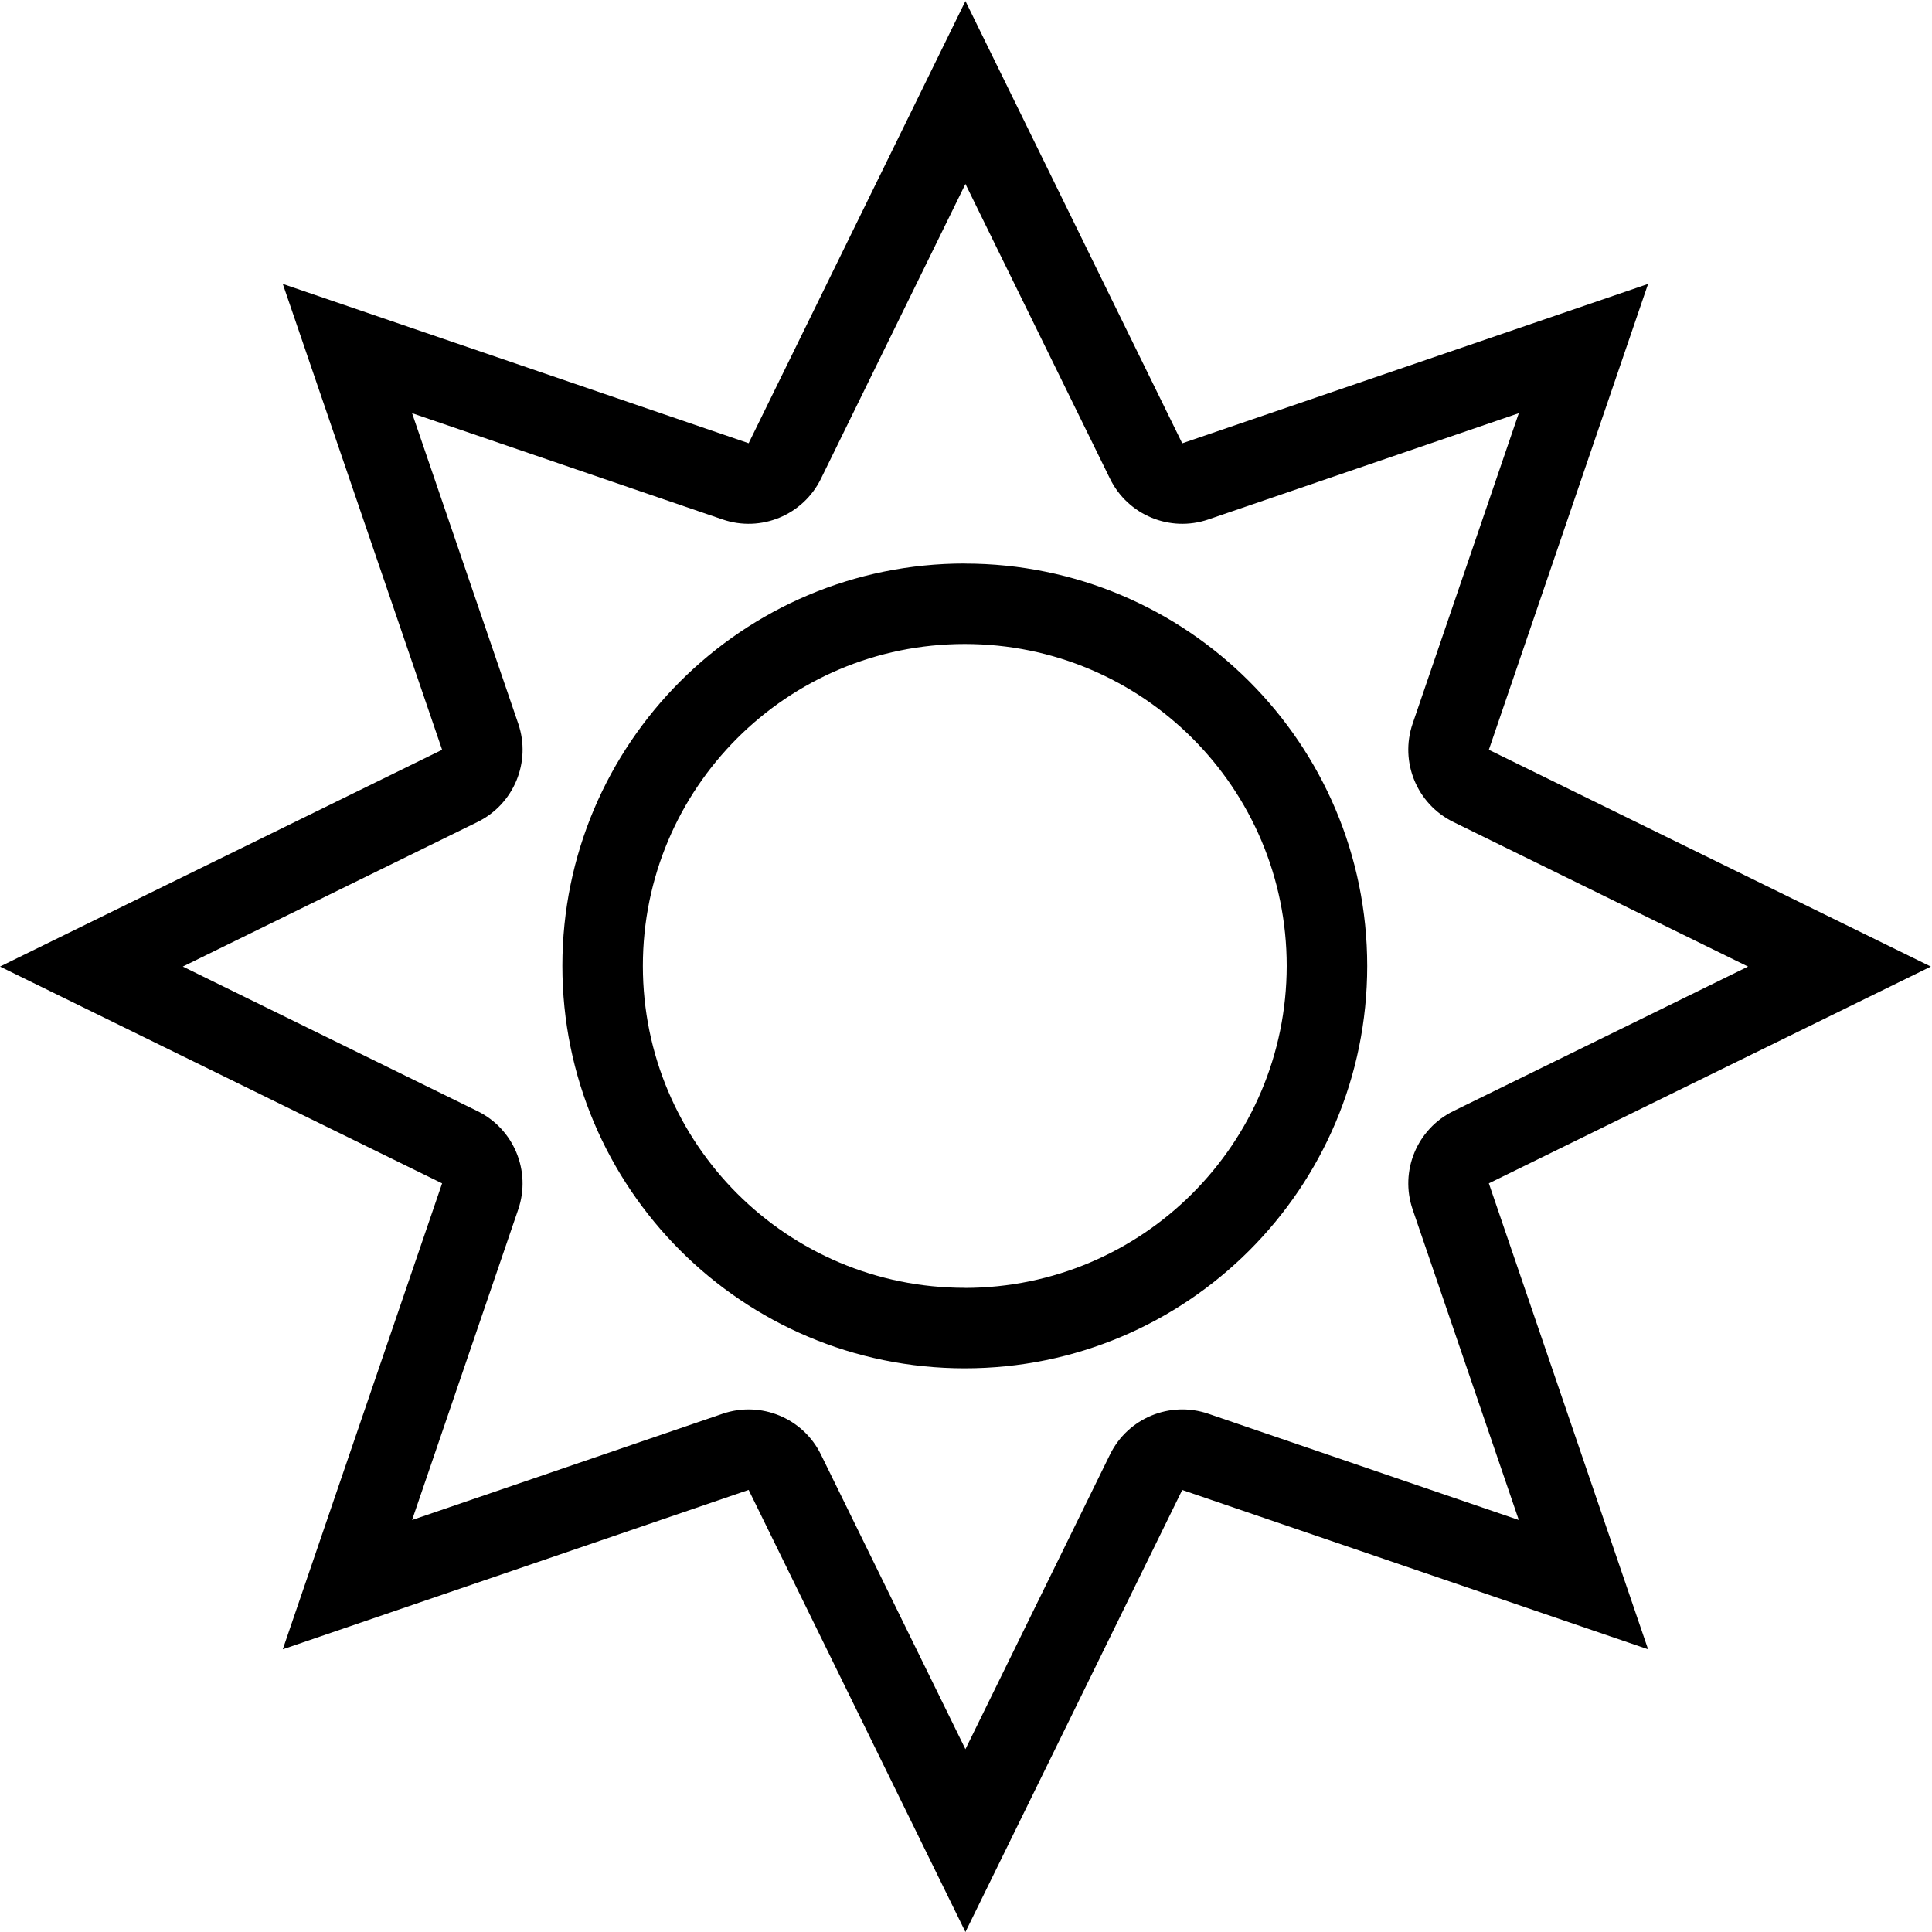
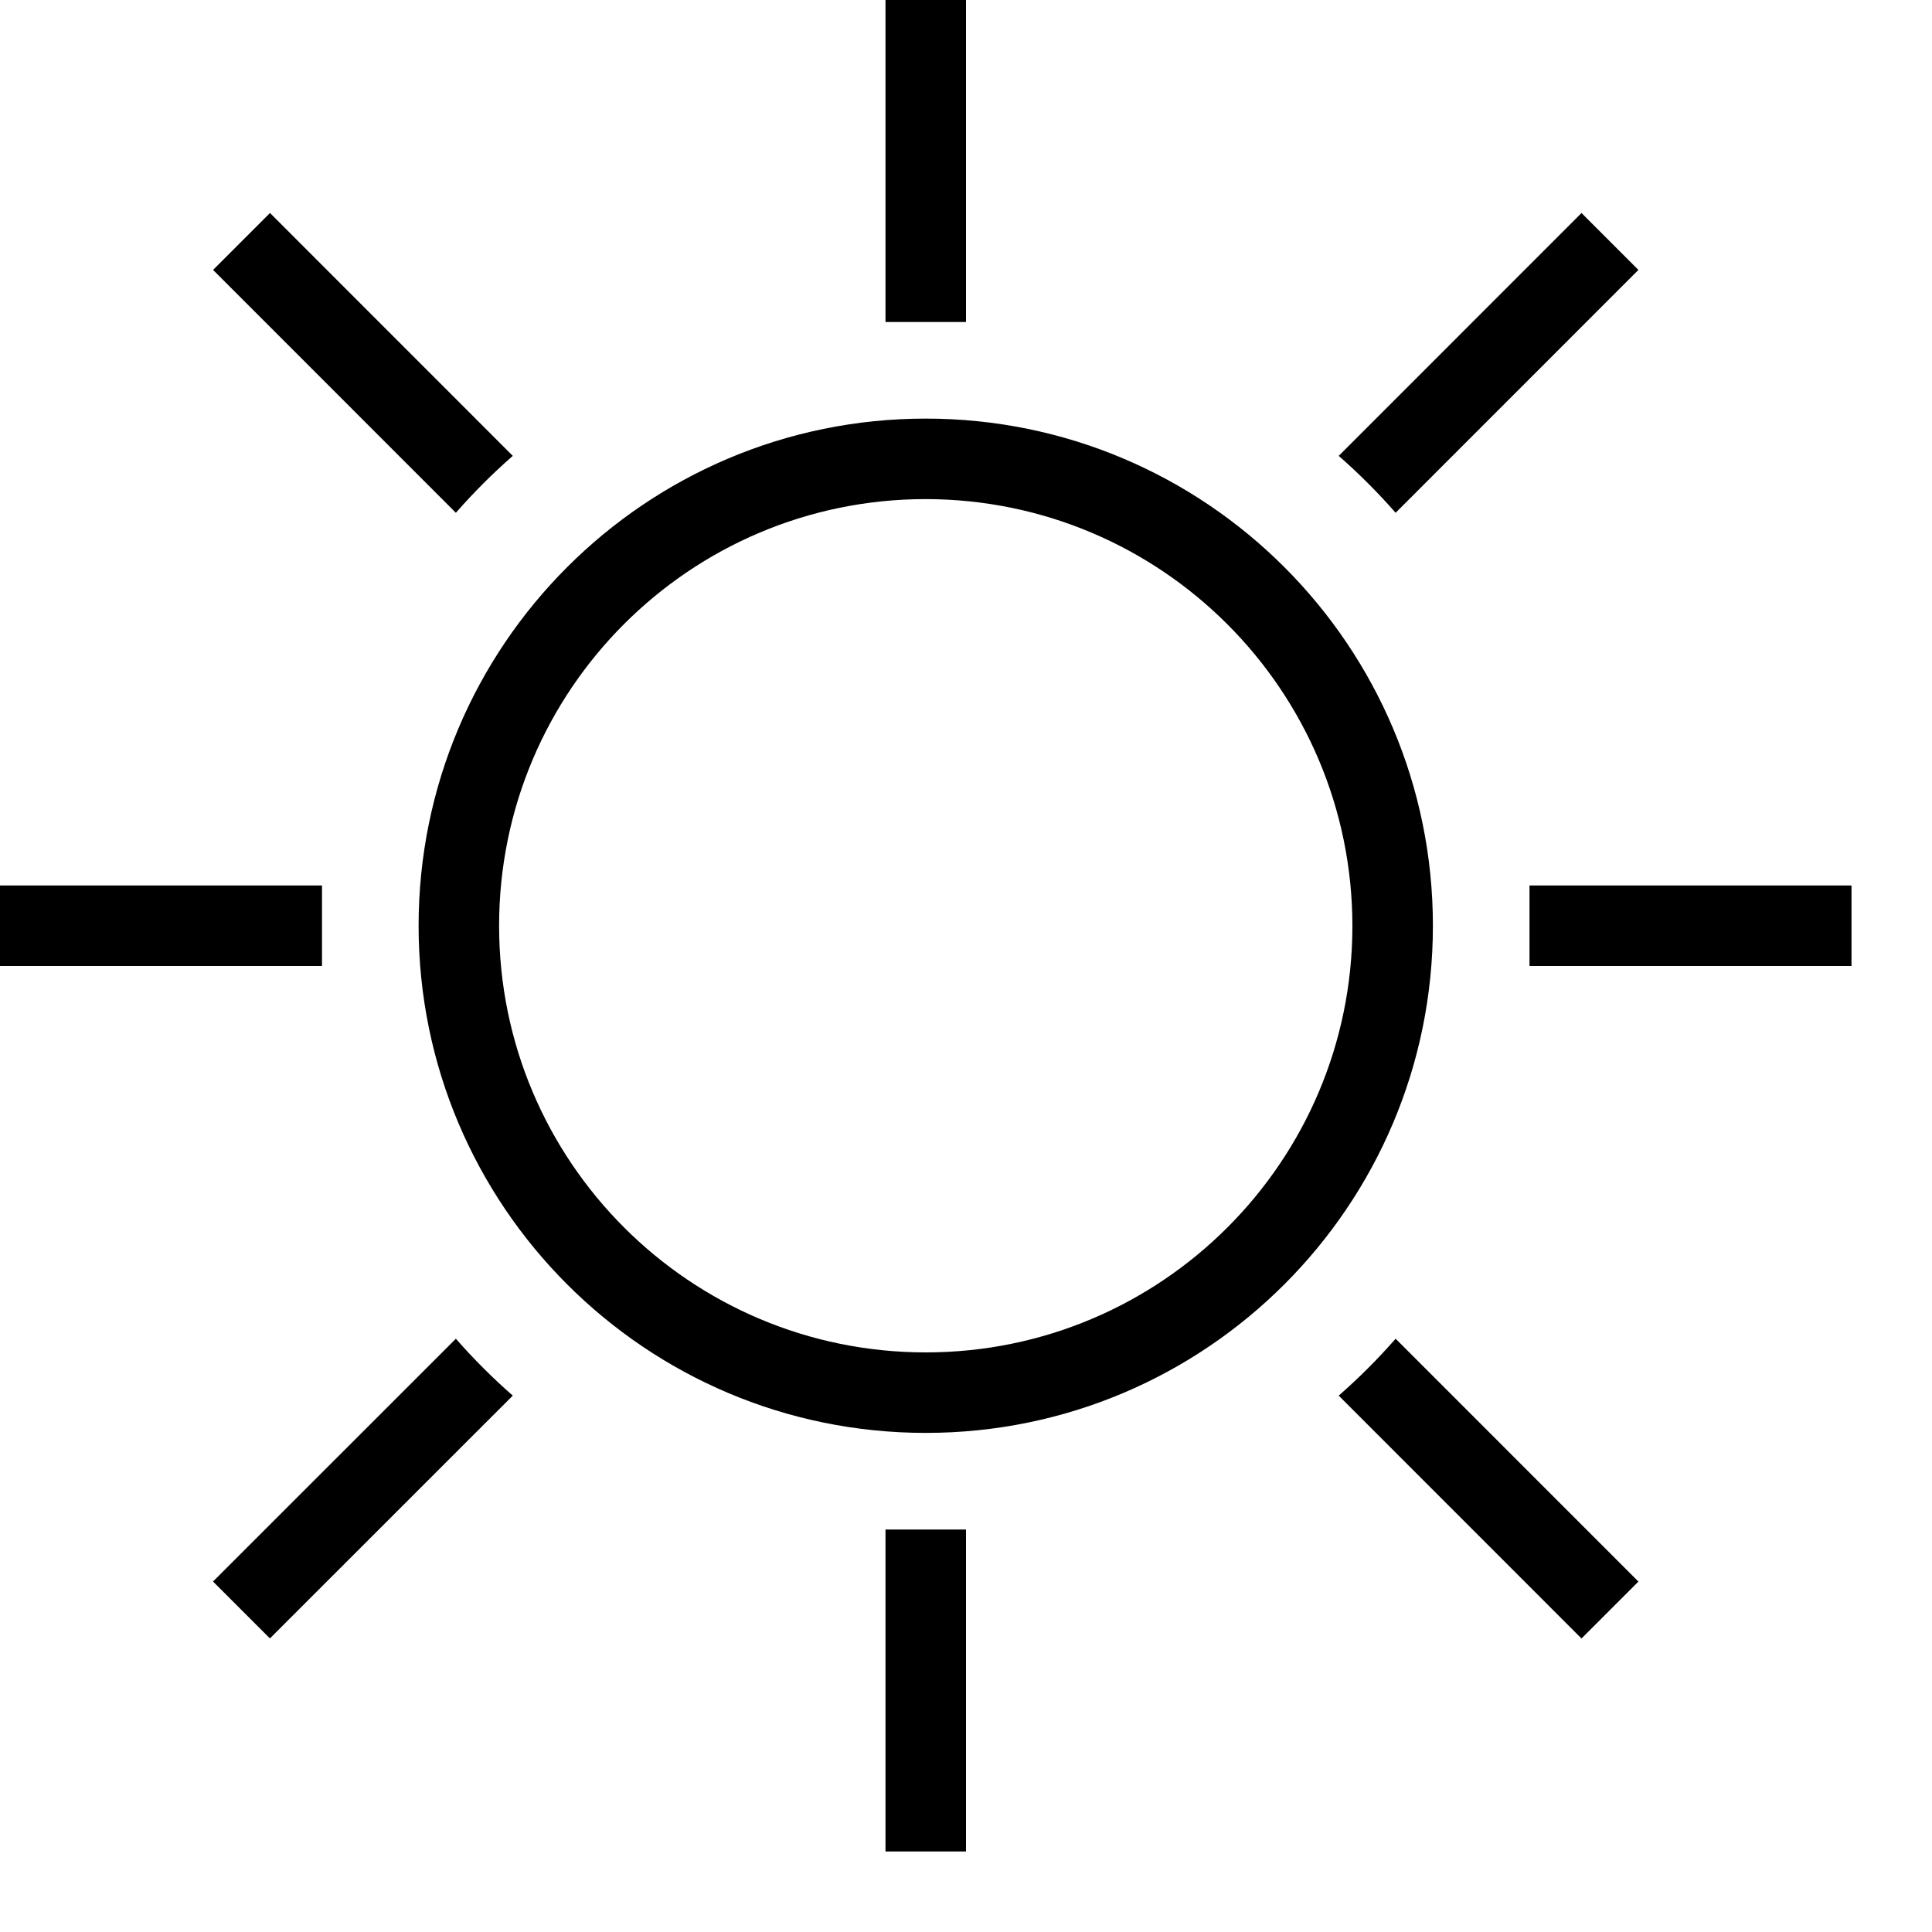
<svg xmlns="http://www.w3.org/2000/svg" viewBox="0 0 24 24">
-   <path d="M23.986 12.007l-5.491-2.693 1.978-5.787-5.787 1.98L11.993.013 9.3 5.506 3.513 3.527l1.979 5.787L0 12.007 5.492 14.7l-1.979 5.788 5.787-1.98L11.993 24l2.693-5.491 5.787 1.979-1.978-5.788zm-5.119 6.875l-3.857-1.32a1 1 0 0 0-1.221.506l-1.796 3.661-1.795-3.66a1 1 0 0 0-1.221-.507l-3.858 1.32 1.319-3.859a1 1 0 0 0-.506-1.22l-3.661-1.796 3.661-1.796a1 1 0 0 0 .506-1.221L5.119 5.133l3.858 1.32a1 1 0 0 0 1.221-.506l1.795-3.662 1.796 3.662a1 1 0 0 0 1.221.506l3.857-1.32-1.319 3.857a1 1 0 0 0 .506 1.221l3.661 1.796-3.66 1.795a1 1 0 0 0-.507 1.221zM11.987 7a4.999 4.999 0 1 0 4.997 5 5 5 0 0 0-4.999-4.999zm0 8.998A3.999 3.999 0 1 1 15.984 12a4.004 4.004 0 0 1-3.999 3.999z" />
+   <path d="M16.63 5.663l3.016-3.017.707.707-3.016 3.017a7.55 7.55 0 0 0-.707-.707zm-10.26 0L3.354 2.646l-.707.707L5.663 6.37a7.55 7.55 0 0 1 .707-.707zm10.26 11.674l3.016 3.017.707-.707-3.016-3.017a7.55 7.55 0 0 1-.707.707zM5.663 16.63l-3.017 3.016.707.707 3.017-3.016a7.55 7.55 0 0 1-.707-.707zM11.5 6.2a5.3 5.3 0 1 0 5.3 5.3 5.306 5.306 0 0 0-5.3-5.3m0-1a6.3 6.3 0 1 1-6.3 6.3 6.3 6.3 0 0 1 6.3-6.3zM19 12h4v-1h-4zM4 11H0v1h4zm8-7V0h-1v4zm-1 15v4h1v-4z" id="icons" />
</svg>
